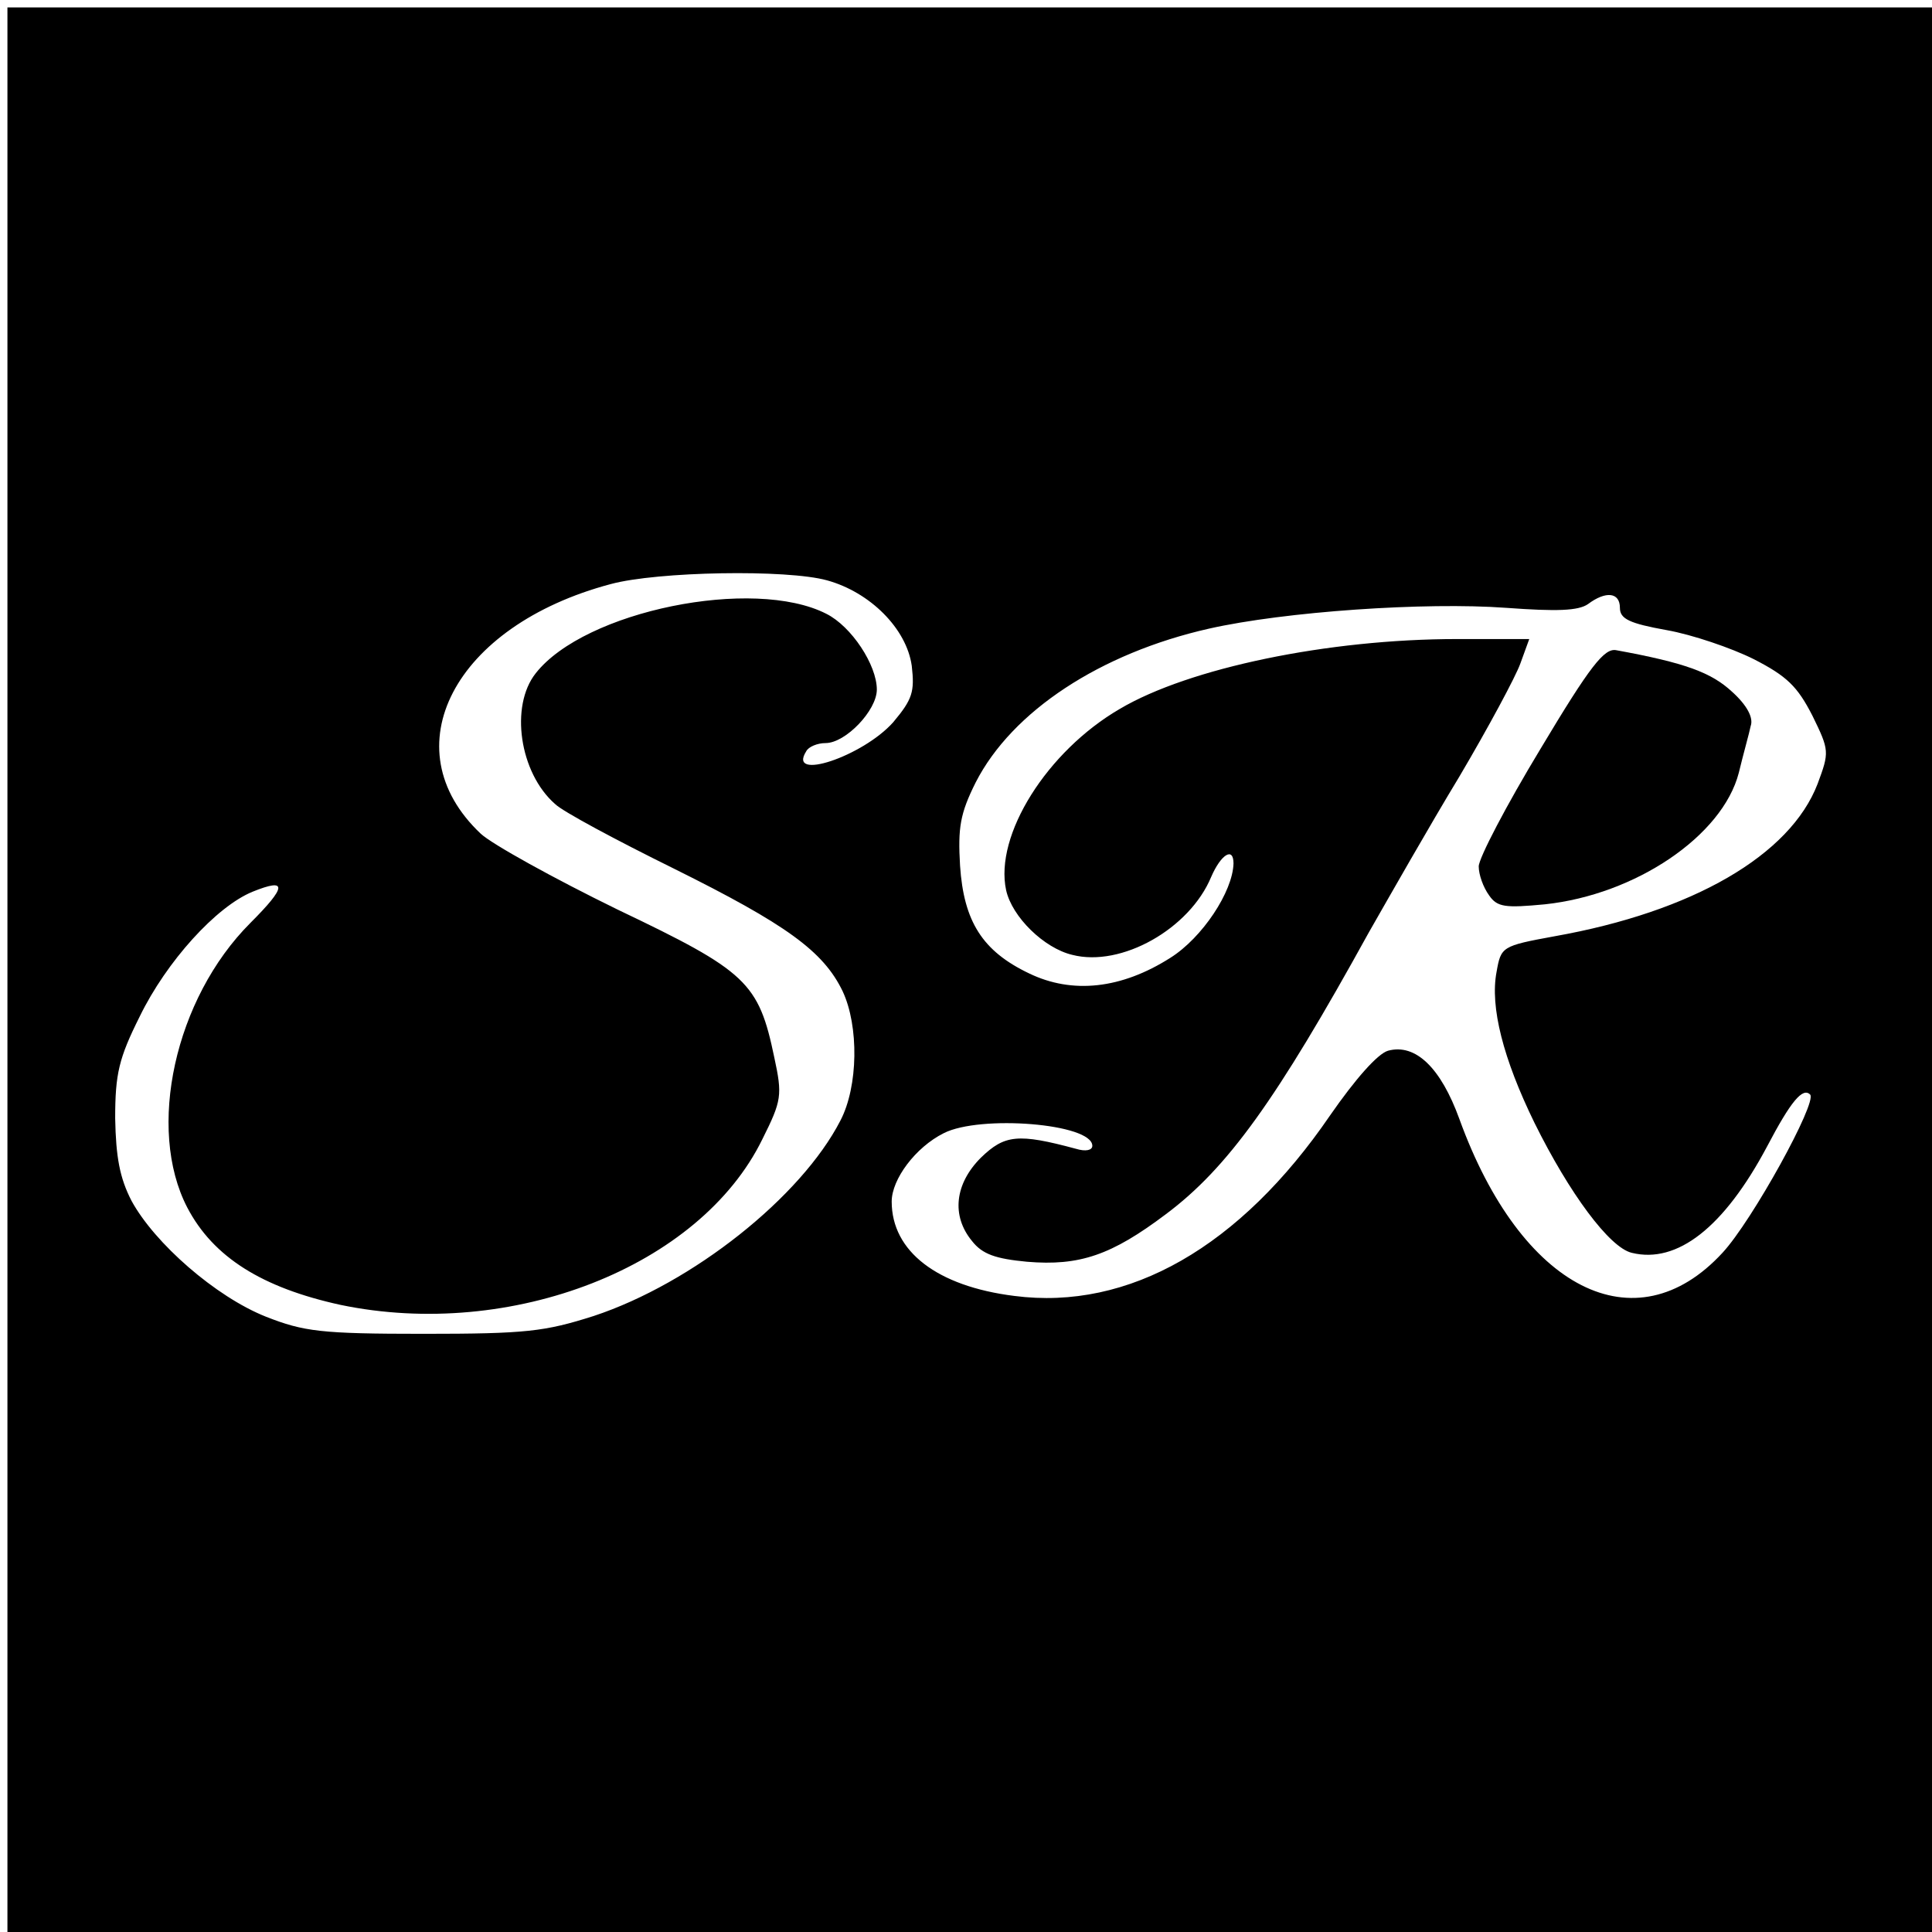
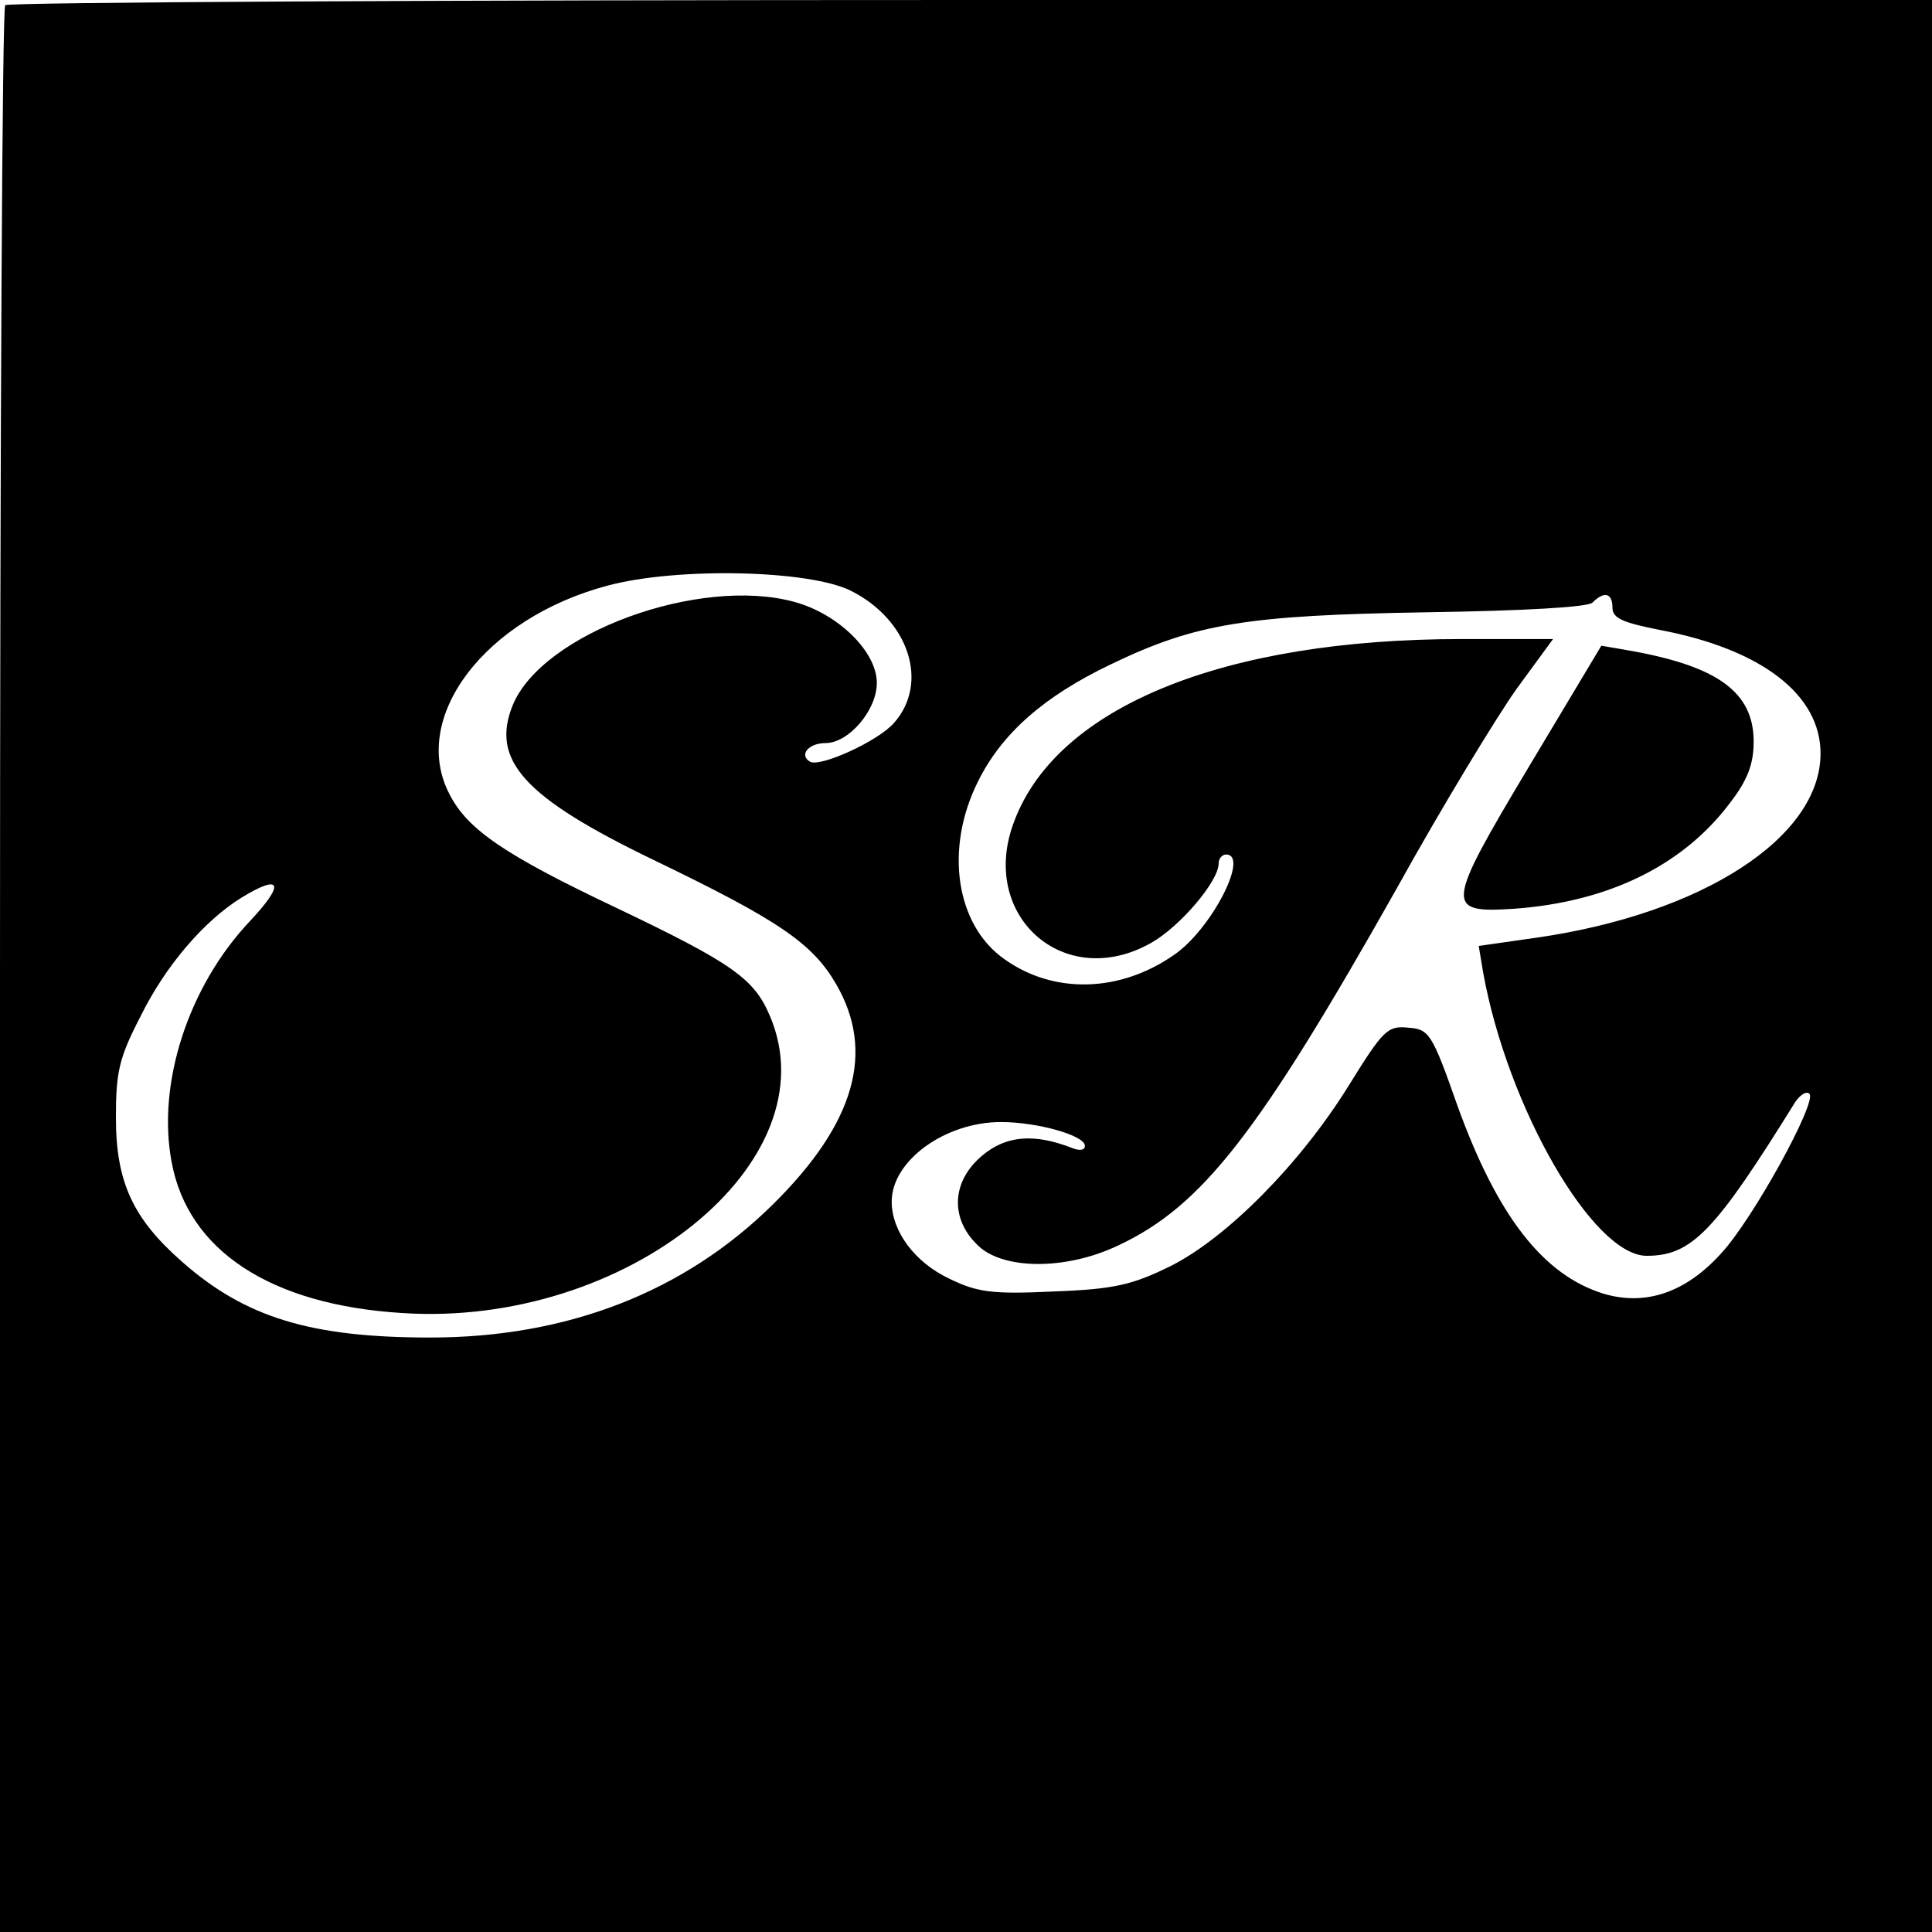
<svg xmlns="http://www.w3.org/2000/svg" version="1.0" width="260pt" height="260pt" viewBox="0 0 260 260" preserveAspectRatio="xMidYMid meet">
  <g transform="translate(0,260) scale(0.1,-0.1)" fill="#000000" stroke="none">
-     <path d="M10 1295 l0 -1295 1295 0 1295 0 0 1295 0 1295 -1295 0 -1295 0 0 -1295z m1103 524 c58 -16 107 -65 114 -115 4 -35 1 -45 -25 -76 -41 -46 -143 -80 -117 -39 3 6 15 11 26 11 27 0 69 44 69 72 0 33 -34 85 -68 102 -98 50 -325 4 -391 -80 -35 -44 -22 -134 26 -176 10 -10 83 -49 160 -87 151 -75 201 -111 227 -165 22 -47 21 -128 -3 -174 -53 -103 -199 -219 -332 -263 -66 -21 -91 -24 -229 -24 -138 0 -161 3 -212 23 -68 27 -150 99 -181 156 -16 31 -21 59 -22 111 0 60 5 81 33 137 36 74 103 148 152 168 47 19 46 7 -3 -42 -102 -102 -140 -277 -85 -383 35 -67 101 -108 206 -131 230 -48 484 51 568 223 26 52 27 59 16 110 -21 101 -37 116 -211 199 -86 42 -169 88 -184 102 -122 115 -36 280 175 336 63 17 237 20 291 5z m1067 -37 c0 -15 13 -21 63 -30 34 -6 87 -24 117 -39 45 -23 59 -37 79 -76 23 -47 23 -49 7 -92 -37 -96 -168 -172 -354 -205 -71 -13 -72 -14 -78 -48 -9 -47 9 -117 51 -203 47 -95 101 -168 131 -175 61 -15 124 34 182 143 32 61 48 80 58 70 10 -10 -78 -170 -118 -213 -117 -127 -271 -49 -354 180 -25 69 -59 102 -96 92 -14 -4 -44 -38 -78 -87 -121 -177 -271 -263 -425 -243 -104 13 -165 60 -165 127 0 30 32 73 70 92 49 25 200 13 200 -17 0 -6 -9 -8 -22 -4 -78 21 -96 19 -128 -12 -35 -35 -40 -78 -12 -112 14 -18 32 -24 74 -28 71 -6 114 9 187 64 83 62 149 154 273 379 28 49 82 144 122 210 39 66 76 135 82 152 l12 33 -97 0 c-174 0 -361 -39 -454 -94 -98 -57 -169 -170 -153 -244 8 -36 51 -78 89 -87 66 -17 158 35 187 105 13 30 30 41 30 18 -1 -38 -42 -100 -85 -127 -66 -42 -132 -49 -190 -21 -63 30 -88 70 -93 145 -3 51 0 70 21 112 49 96 168 174 314 207 102 23 291 36 400 28 68 -5 97 -4 110 5 24 18 43 16 43 -5z" />
-     <path d="M2073 1592 c-46 -76 -83 -147 -83 -158 0 -11 6 -28 14 -39 11 -16 22 -17 75 -12 122 13 239 92 261 177 6 25 14 53 16 63 4 11 -5 28 -25 46 -28 26 -63 39 -156 56 -16 3 -35 -21 -102 -133z" />
+     <path d="M7 2593 c-4 -3 -7 -588 -7 -1300 l0 -1293 1300 0 1300 0 0 1300 0 1300 -1293 0 c-712 0 -1297 -3 -1300 -7z m1138 -788 c78 -39 106 -124 58 -178 -22 -25 -100 -60 -113 -52 -15 9 -2 25 21 25 31 0 69 44 69 81 0 42 -52 93 -111 109 -128 35 -339 -42 -379 -139 -30 -74 15 -124 189 -208 168 -81 214 -112 246 -167 53 -91 26 -187 -84 -296 -120 -119 -278 -180 -462 -180 -161 0 -249 27 -334 102 -66 58 -89 107 -89 194 0 61 4 80 33 136 34 69 86 129 136 160 54 33 59 19 11 -32 -83 -88 -125 -219 -105 -324 22 -119 133 -192 310 -203 302 -20 579 204 495 400 -21 50 -51 71 -206 145 -152 72 -201 106 -225 153 -54 103 47 237 213 281 94 25 271 21 327 -7z m1025 -23 c0 -14 14 -20 65 -30 136 -26 215 -87 215 -166 0 -113 -159 -216 -383 -248 l-77 -11 6 -36 c33 -182 148 -381 220 -381 61 0 92 33 200 207 7 10 15 15 19 11 11 -10 -76 -169 -119 -215 -47 -52 -101 -71 -158 -54 -81 25 -143 104 -197 254 -34 97 -38 102 -66 104 -28 3 -34 -4 -80 -78 -65 -105 -164 -205 -240 -243 -51 -25 -75 -31 -157 -34 -83 -4 -103 -1 -140 17 -47 22 -78 64 -78 104 0 55 72 107 147 107 49 0 113 -18 113 -32 0 -6 -7 -7 -17 -3 -51 20 -89 17 -121 -10 -41 -34 -44 -84 -7 -120 33 -34 119 -35 190 -1 113 53 189 151 375 481 61 110 134 230 161 268 l49 67 -123 0 c-320 0 -544 -91 -602 -245 -49 -127 67 -230 184 -164 39 22 91 83 91 107 0 7 5 12 10 12 32 0 -20 -101 -70 -135 -73 -51 -162 -53 -228 -6 -66 46 -81 149 -36 239 32 65 89 115 179 158 114 55 183 66 424 70 134 2 218 7 224 13 16 16 27 13 27 -7z" />
+     <path d="M2058 1569 c-113 -189 -114 -198 -21 -192 127 9 227 58 290 141 25 32 33 54 33 84 0 67 -49 102 -170 123 l-35 6 -97 -162z" />
  </g>
</svg>
